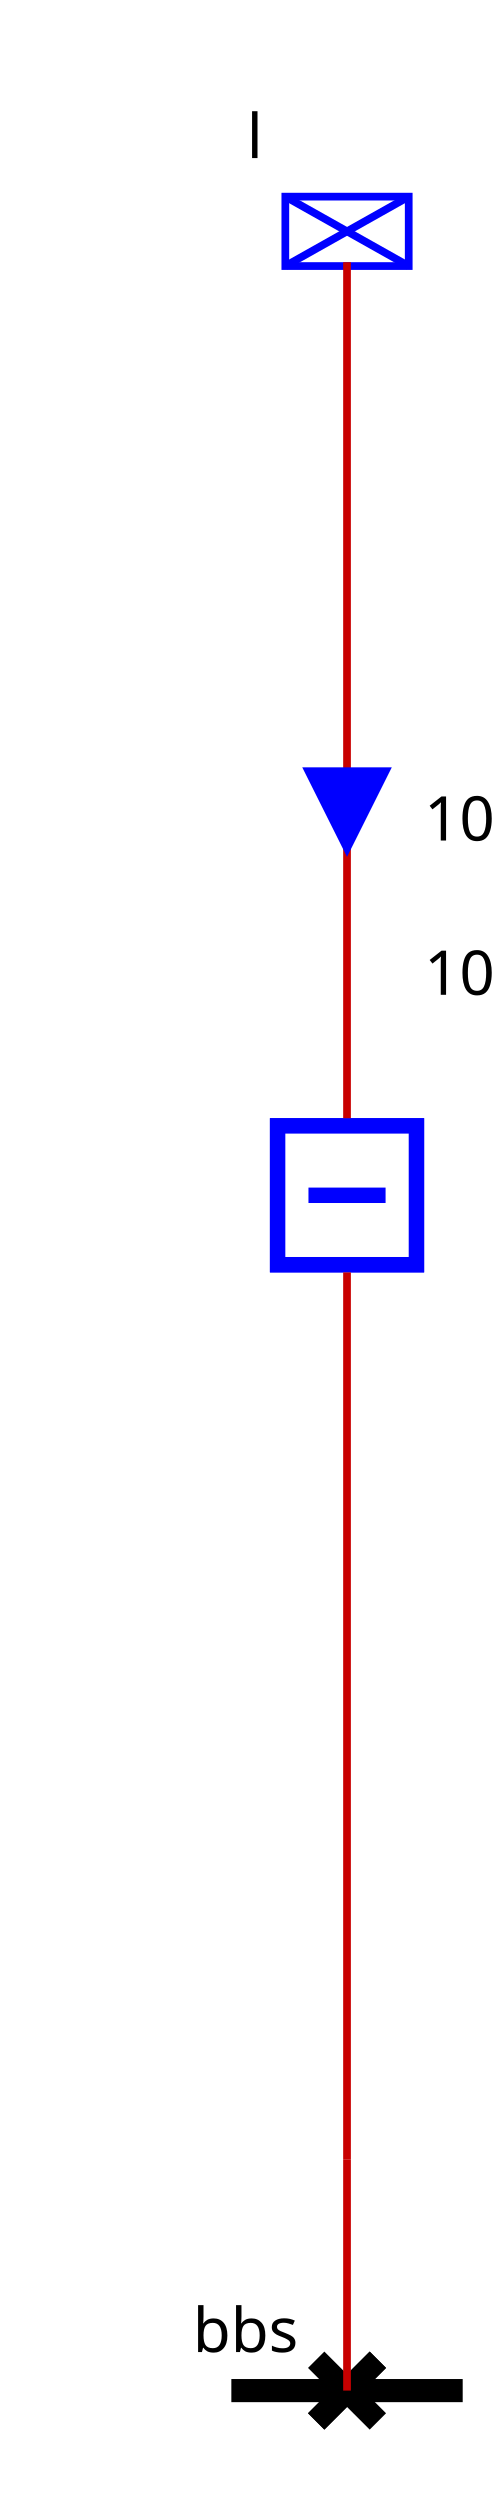
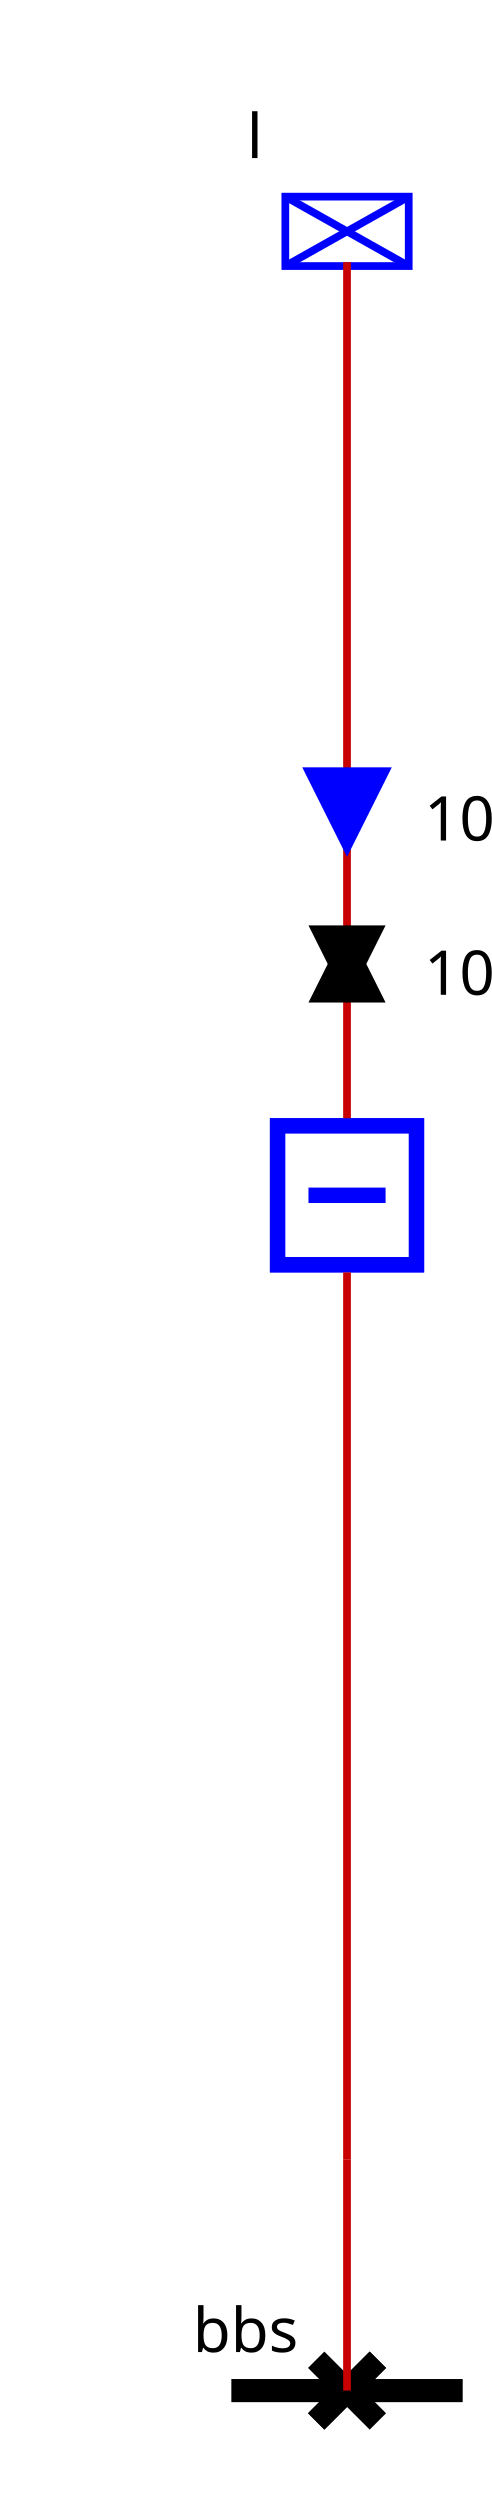
<svg xmlns="http://www.w3.org/2000/svg">
-   <style>.substation-diagram {fill:rgb(255,255,255);stroke-width:1;fill-opacity:0;}.wire_vl {stroke:rgb(200,0,0);stroke-width:1;}.grid {stroke:rgb(0,55,0);stroke-width:1;stroke-dasharray:1,10;}.bus_vl {stroke:rgb(0,0,0);stroke-width:3;}.component-label {fill:black;color:black;stroke:none;fill-opacity:1;}.BUSBAR_SECTION{stroke:rgb(0,0,255);}
+   <style>.BUSBAR_SECTION {
+     stroke: rgb(0,0,0);
+     stroke-width: 3;
+ }

.BREAKER {
-     stroke:rgb(0,0,255);
-     stroke-width:2;
-     fill-opacity:1;
+     stroke: rgb(0, 0, 255);
+     stroke-width: 2;
+     fill: rgb(255, 255, 255);
}

.DISCONNECTOR {
-     stroke:rgb(0,0,0);
-     stroke-width:3
+     stroke: rgb(0, 0, 0);
+     stroke-width: 3
}
- .GENERATOR{stroke:rgb(0,0,255);}
- .LINE{stroke:rgb(0,0,255);}
- .LOAD{stroke:rgb(0,0,255);}
- .LOAD_BREAK_SWITCH{stroke:rgb(0,0,255);}
- .NODE {stroke:rgb(0,0,0);fill:rgb(0,0,0);fill-opacity:1;}
- .CAPACITOR{stroke:rgb(0,0,255);}
- .INDUCTOR{stroke:rgb(0,0,255);}
- .STATIC_VAR_COMPENSATOR{stroke:rgb(0,0,255);}
- #path5227 { stroke-width:0.4; stroke-linecap:butt;stroke-linejoin:miter;stroke-miterlimit:1.4;}
- #path5229 {stroke-width:0.4;stroke-linecap:butt;stroke-linejoin:miter;stroke-miterlimit:4;}
- #path5231 {stroke-width:0.4;stroke-linecap:butt;stroke-linejoin:miter;stroke-miterlimit:4;}
- .TWO_WINDINGS_TRANSFORMER{stroke:rgb(0,0,255);}
- .THREE_WINDINGS_TRANSFORMER{stroke:rgb(0,0,255);}
- .VSC_CONVERTER_STATION {stroke:rgb(0,0,255);font-size:7.431px;line-height:1.25;font-family:sans-serif;-inkscape-font-specification:'sans-serif, Normal';font-variant-ligatures:normal;font-variant-caps:normal;font-variant-numeric:normal;font-feature-settings:normal;text-align:start;letter-spacing:0px;word-spacing:0px;writing-mode:lr-tb;text-anchor:start;stroke-miterlimit:4;}
- .DANGLING_LINE {stroke:rgb(0,0,0);stroke-width:2;}
- .PHASE_SHIFT_TRANSFORMER {stroke:rgb(0,0,255);stroke-linecap:butt;stroke-linejoin:miter;stroke-miterlimit:4;}
- .ARROW1__l_UP .arrow-up {stroke: black; fill: black; fill-opacity:1; visibility: visible;}.ARROW1__l_UP .arrow-down { visibility: hidden;}.ARROW1__l_DOWN .arrow-down {stroke: black; fill: black; fill-opacity:1;  visibility: visible;}.ARROW1__l_DOWN .arrow-up { visibility: hidden;}.ARROW2__l_UP .arrow-up {stroke: blue; fill: blue; fill-opacity:1; visibility: visible;}.ARROW2__l_UP .arrow-down { visibility: hidden;}.ARROW2__l_DOWN .arrow-down {stroke: blue; fill: blue; fill-opacity:1;  visibility: visible;}.ARROW2__l_DOWN .arrow-up { visibility: hidden;}._d .open { visibility: hidden;}._d .closed { visibility: visible;}._b .open { visibility: hidden;}._b .closed { visibility: visible;}</style>
-   <g class="substation-diagram">
-     <g class="substation-diagram BUSBAR_SECTION bbs" id="bbs" transform="translate(30.0,310.0)">
-       <line y2="0" x1="0" class="bus_vl" x2="30.0" y1="0" />
+ 
+ .GENERATOR {
+     stroke: rgb(0, 0, 255);
+     stroke-width: 1;
+     fill: rgb(255, 255, 255);
+ }
+ 
+ .LOAD {
+     stroke: rgb(0, 0, 255);
+     stroke-width: 1;
+     fill: rgb(255, 255, 255);
+ }
+ 
+ .LOAD_BREAK_SWITCH {
+     stroke: rgb(0, 0, 255);
+     stroke-width: 1;
+     fill: rgb(255, 255, 255);
+ }
+ 
+ .NODE {
+     stroke: rgb(0, 0, 0);
+     fill: rgb(0, 0, 0);
+     fill-opacity: 1;
+ }
+ 
+ .CAPACITOR {
+     stroke: rgb(0, 0, 255);
+     stroke-width: 1;
+     fill-opacity: 0;
+ }
+ 
+ .INDUCTOR {
+     stroke: rgb(0, 0, 255);
+     stroke-width: 1;
+     fill-opacity: 0;
+ }
+ 
+ .STATIC_VAR_COMPENSATOR {
+     stroke: rgb(0, 0, 255);
+ }
+ 
+ .TWO_WINDINGS_TRANSFORMER {
+     stroke: rgb(0, 0, 255);
+     fill-opacity: 0;
+ }
+ 
+ .THREE_WINDINGS_TRANSFORMER {
+     stroke: rgb(0, 0, 255);
+     fill-opacity: 0;
+ }
+ 
+ .VSC_CONVERTER_STATION {
+     stroke: rgb(0, 0, 255);
+     font-size: 7.431px;
+     line-height: 1.25;
+     font-family: sans-serif;
+     font-variant-ligatures: normal;
+     font-variant-caps: normal;
+     font-variant-numeric: normal;
+     font-feature-settings: normal;
+     text-align: start;
+     letter-spacing: 0px;
+     word-spacing: 0px;
+     writing-mode: lr-tb;
+     text-anchor: start;
+     stroke-miterlimit: 4;
+ }
+ 
+ .PHASE_SHIFT_TRANSFORMER {
+     stroke: rgb(0, 0, 255);
+     stroke-linecap: butt;
+     stroke-linejoin: miter;
+     stroke-miterlimit: 4;
+     stroke-width: 1;
+     fill: rgb(255, 255, 255);
+ }
+ 
+ .wire {
+     stroke: rgb(200,0,0);
+     stroke-width: 1;
+     fill-opacity: 0;
+ }
+ 
+ .grid {
+     stroke: rgb(0,55,0);
+     stroke-width: 1;
+     stroke-dasharray: 1,10;
+ }
+ 
+ .component-label {
+     fill: black;
+     color: black;
+     stroke: none;
+     fill-opacity: 1
+ }
+ .ARROW1__l_UP .arrow-up {stroke: black; fill: black; fill-opacity:1; visibility: visible;}.ARROW1__l_UP .arrow-down { fill-opacity:0; visibility: hidden;}.ARROW1__l_DOWN .arrow-down {stroke: black; fill: black; fill-opacity:1;  visibility: visible;}.ARROW1__l_DOWN .arrow-up { fill-opacity:0; visibility: hidden;}.ARROW2__l_UP .arrow-up {stroke: blue; fill: blue; fill-opacity:1; visibility: visible;}.ARROW2__l_UP .arrow-down { fill-opacity:0; visibility: hidden;}.ARROW2__l_DOWN .arrow-down {stroke: blue; fill: blue; fill-opacity:1;  visibility: visible;}.ARROW2__l_DOWN .arrow-up { fill-opacity:0; visibility: hidden;}._d .open { visibility: hidden;}._d .closed { visibility: visible;}._b .open { visibility: hidden;}._b .closed { visibility: visible;}</style>
+   <g>
+     <g class="BUSBAR_SECTION bbs" id="bbs" transform="translate(30.0,310.0)">
+       <line y2="0" x1="0" x2="30.0" y1="0" />
      <text x="-5.0" font-size="8" y="-5.0" transform="rotate(0,0,0)" font-family="Verdana" class="component-label" id="bbs_NW_LABEL">bbs</text>
    </g>
-     <g class="substation-diagram LOAD l" id="l" transform="translate(37.0,25.5)">
+     <g class="LOAD l" id="l" transform="translate(37.0,25.5)">
      <rect height="9" width="16" />
      <line y2="9" x1="0" x2="16" y1="0" />
      <line y2="9" x1="16" x2="0" y1="0" />
      <text x="-5.0" font-size="8" y="-5.0" transform="rotate(0,0,0)" font-family="Verdana" class="component-label" id="l_N_LABEL">l</text>
    </g>
-     <g class="substation-diagram DISCONNECTOR d" id="d" transform="translate(41.0,306.0)">
+     <g class="DISCONNECTOR d" id="d" transform="translate(41.0,306.0)">
      <g class="closed" id="DISCONNECTOR-closed">
        <line y2="8" x1="0" x2="8" y1="0" />
        <line y2="8" x1="8" x2="0" y1="0" />
      </g>
      <g class="open" id="DISCONNECTOR-open">
        <line y2="8" x1="8" x2="0" y1="0" />
      </g>
    </g>
-     <g class="substation-diagram BREAKER b" id="b" transform="translate(35.0,145.0)">
+     <g class="BREAKER b" id="b" transform="translate(35.0,145.0)">
      <g class="closed" id="BREAKER-closed">
        <rect x="1" width="18" y="1" height="18" />
        <line y2="15" x1="10" x2="10" y1="5" />
      </g>
      <g class="open" id="BREAKER-open">
        <rect x="1" width="18" y="1" height="18" />
        <line y2="10" x1="5" x2="15" y1="10" />
      </g>
    </g>
-     <g class="substation-diagram NODE FICT_vl_dFictif" id="FICT_vl_dFictif" transform="translate(41.0,276.0)" />
-     <polyline class="wire_vl" points="45.0,310.0,45.0,310.0" id="vl_Wire0" />
-     <polyline class="wire_vl" points="45.0,145.0,45.0,34.0" id="vl_Wire1" />
-     <g class="substation-diagram ARROW1_l_UP" id="vl_Wire1_ARROW1" transform="matrix(1.0,-0.0,0.0,1.0,40.0,120.0)">
+     <g class="NODE FICT_vl_dFictif" id="FICT_vl_dFictif" transform="translate(41.0,276.0)" />
+     <polyline class="wire wire_vl" points="45.0,310.0,45.0,310.0" id="vl_Wire0" />
+     <polyline class="wire wire_vl" points="45.0,145.0,45.0,34.0" id="vl_Wire1" />
+     <g class="ARROW1_l_UP" id="vl_Wire1_ARROW1" transform="matrix(1.0,-0.0,0.0,1.0,40.0,120.0)">
      <g class="arrow-up" id="ARROW-arrow-up" transform="rotate(180.0,5.0,5.0)">
        <polygon points="5,0 10,10 0,10" />
      </g>
      <g class="arrow-down" id="ARROW-arrow-down" transform="rotate(180.0,5.0,5.0)">
        <polygon points="0,0 10,0 5,10" />
      </g>
      <text x="15.0" font-size="8" y="9.0" class="component-label" font-family="Verdana" transform="rotate(0,0,0)">10</text>
    </g>
-     <g class="substation-diagram ARROW2__l_UP" id="vl_Wire1_ARROW2" transform="matrix(1.0,-0.0,0.0,1.0,40.0,100.0)">
+     <g class="ARROW2__l_UP" id="vl_Wire1_ARROW2" transform="matrix(1.0,-0.0,0.0,1.0,40.0,100.0)">
      <g class="arrow-up" id="ARROW-arrow-up" transform="rotate(180.0,5.0,5.0)">
        <polygon points="5,0 10,10 0,10" />
      </g>
      <g class="arrow-down" id="ARROW-arrow-down" transform="rotate(180.0,5.0,5.0)">
        <polygon points="0,0 10,0 5,10" />
      </g>
      <text x="15.0" font-size="8" y="9.0" class="component-label" font-family="Verdana" transform="rotate(0,0,0)">10</text>
    </g>
-     <polyline class="wire_vl" points="45.0,165.0,45.0,280.0" id="vl_Wire2" />
-     <polyline class="wire_vl" points="45.0,310.0,45.0,280.0" id="vl_Wire3" />
+     <polyline class="wire wire_vl" points="45.0,165.0,45.0,280.0" id="vl_Wire2" />
+     <polyline class="wire wire_vl" points="45.0,310.0,45.0,280.0" id="vl_Wire3" />
    <g id="LABEL_VL_vl">
      <text x="0.0" font-size="12" y="0.0" class="component-label" font-family="Verdana" transform="rotate(0,0,0)">vl</text>
    </g>
  </g>
</svg>
